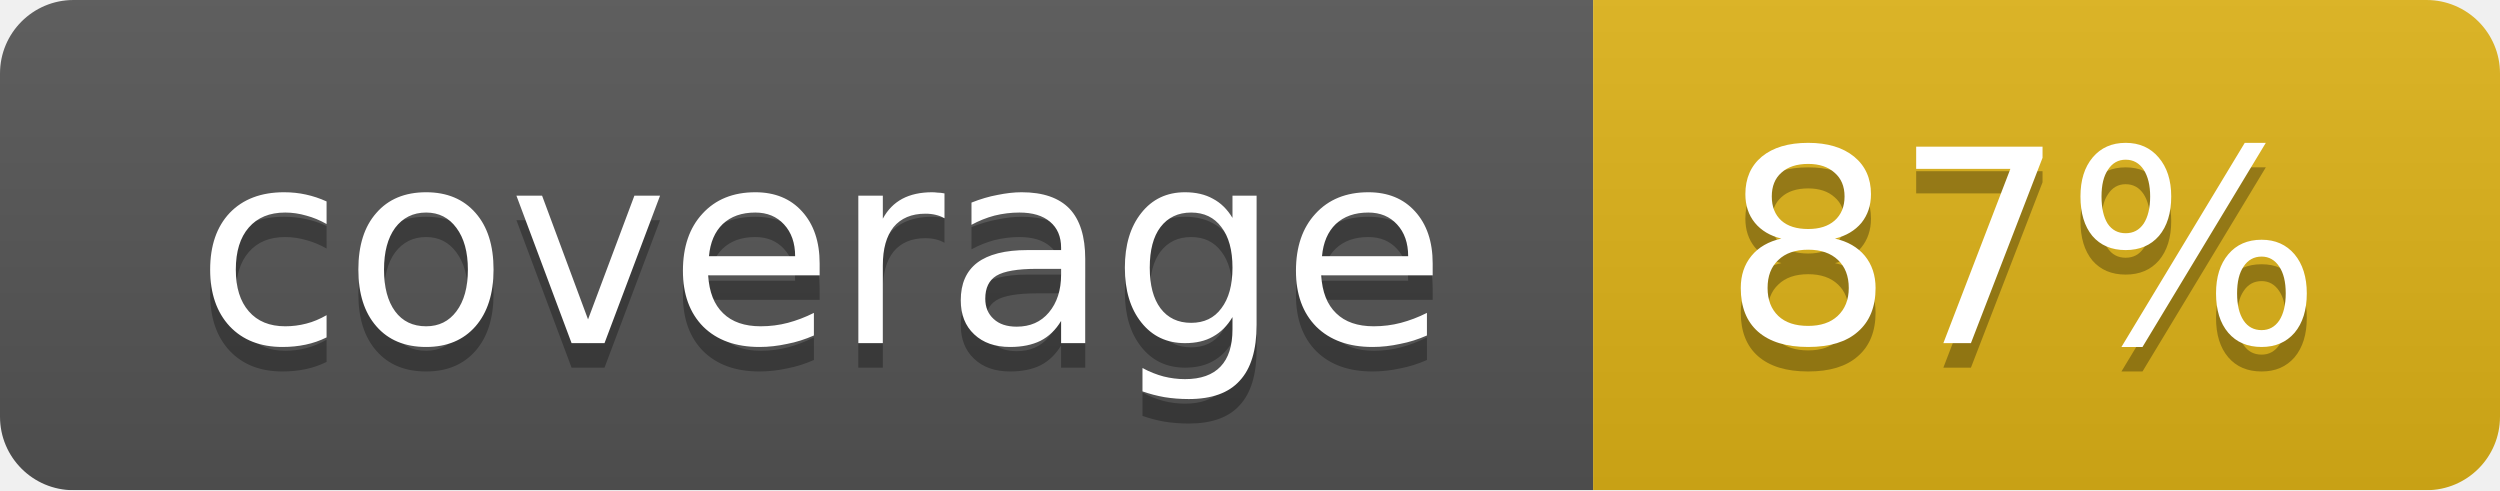
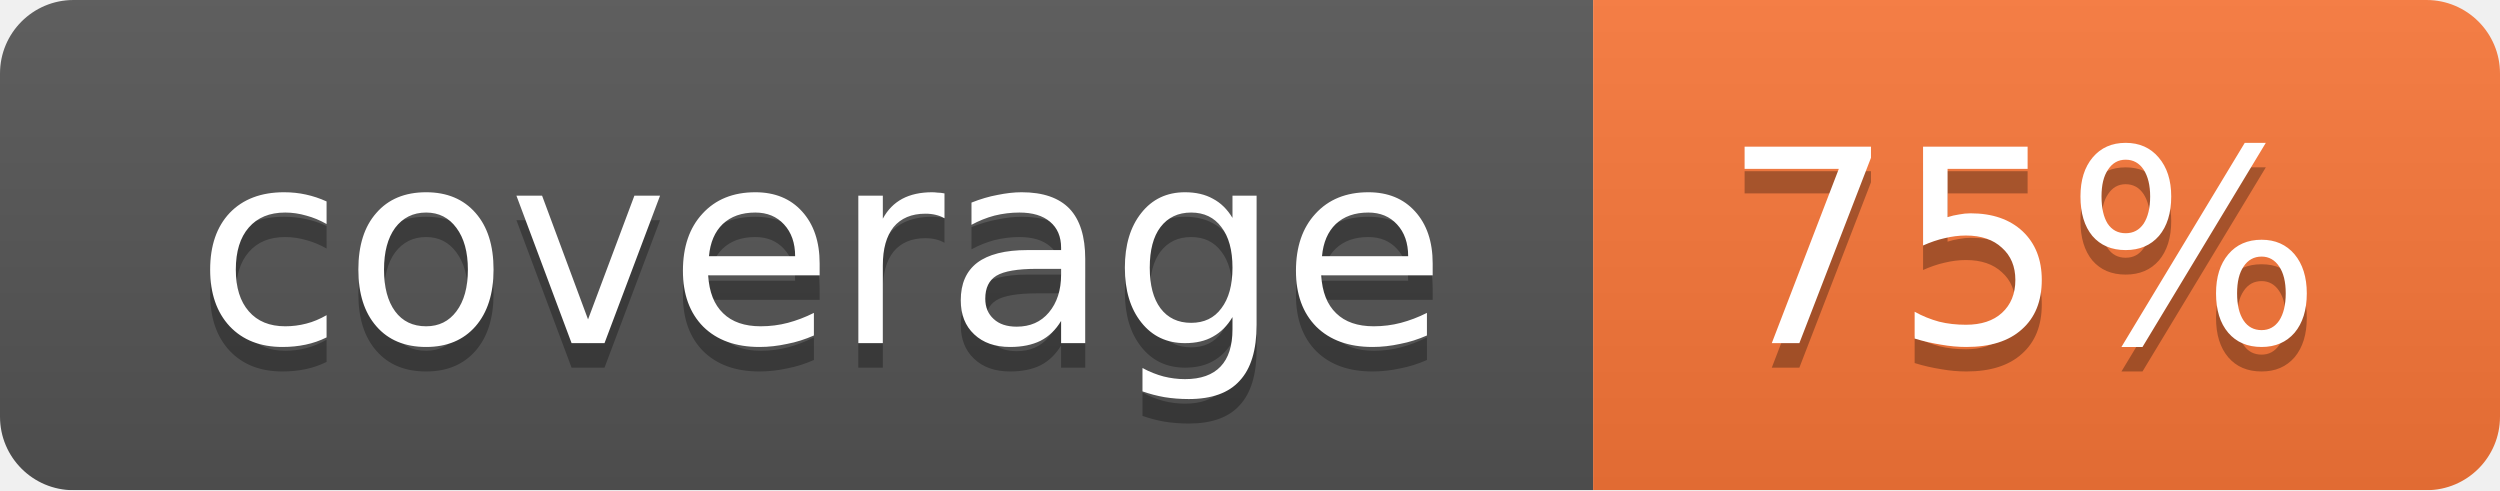
<svg xmlns="http://www.w3.org/2000/svg" width="102" height="20">
  <linearGradient id="smooth" x2="0" y2="100%">
    <stop offset="0" stop-color="#bbb" stop-opacity=".1" />
    <stop offset="1" stop-opacity=".1" />
  </linearGradient>
  <mask id="round">
    <rect width="102" height="20" rx="3" fill="#fff" />
  </mask>
  <g mask="url(#round)">
    <rect width="65" height="20" fill="#555" />
-     <rect x="65" width="37" height="20" fill="#dfb317" />
+     <rect x="65" width="37" height="20" fill="#fa7739" />
    <rect width="102" height="20" fill="url(#smooth)" />
  </g>
  <g fill="#fff" text-anchor="middle" font-family="DejaVu Sans,Verdana,Geneva,sans-serif" font-size="11">
    <text x="33.5" y="15" fill="#010101" fill-opacity=".3">coverage</text>
    <text x="33.5" y="14">coverage</text>
-     <text x="82.5" y="15" fill="#010101" fill-opacity=".3">87%</text>
-     <text x="82.5" y="14">87%</text>
+     <text x="82.5" y="15" fill="#010101" fill-opacity=".3">75%</text>
+     <text x="82.5" y="14">75%</text>
  </g>
</svg>
